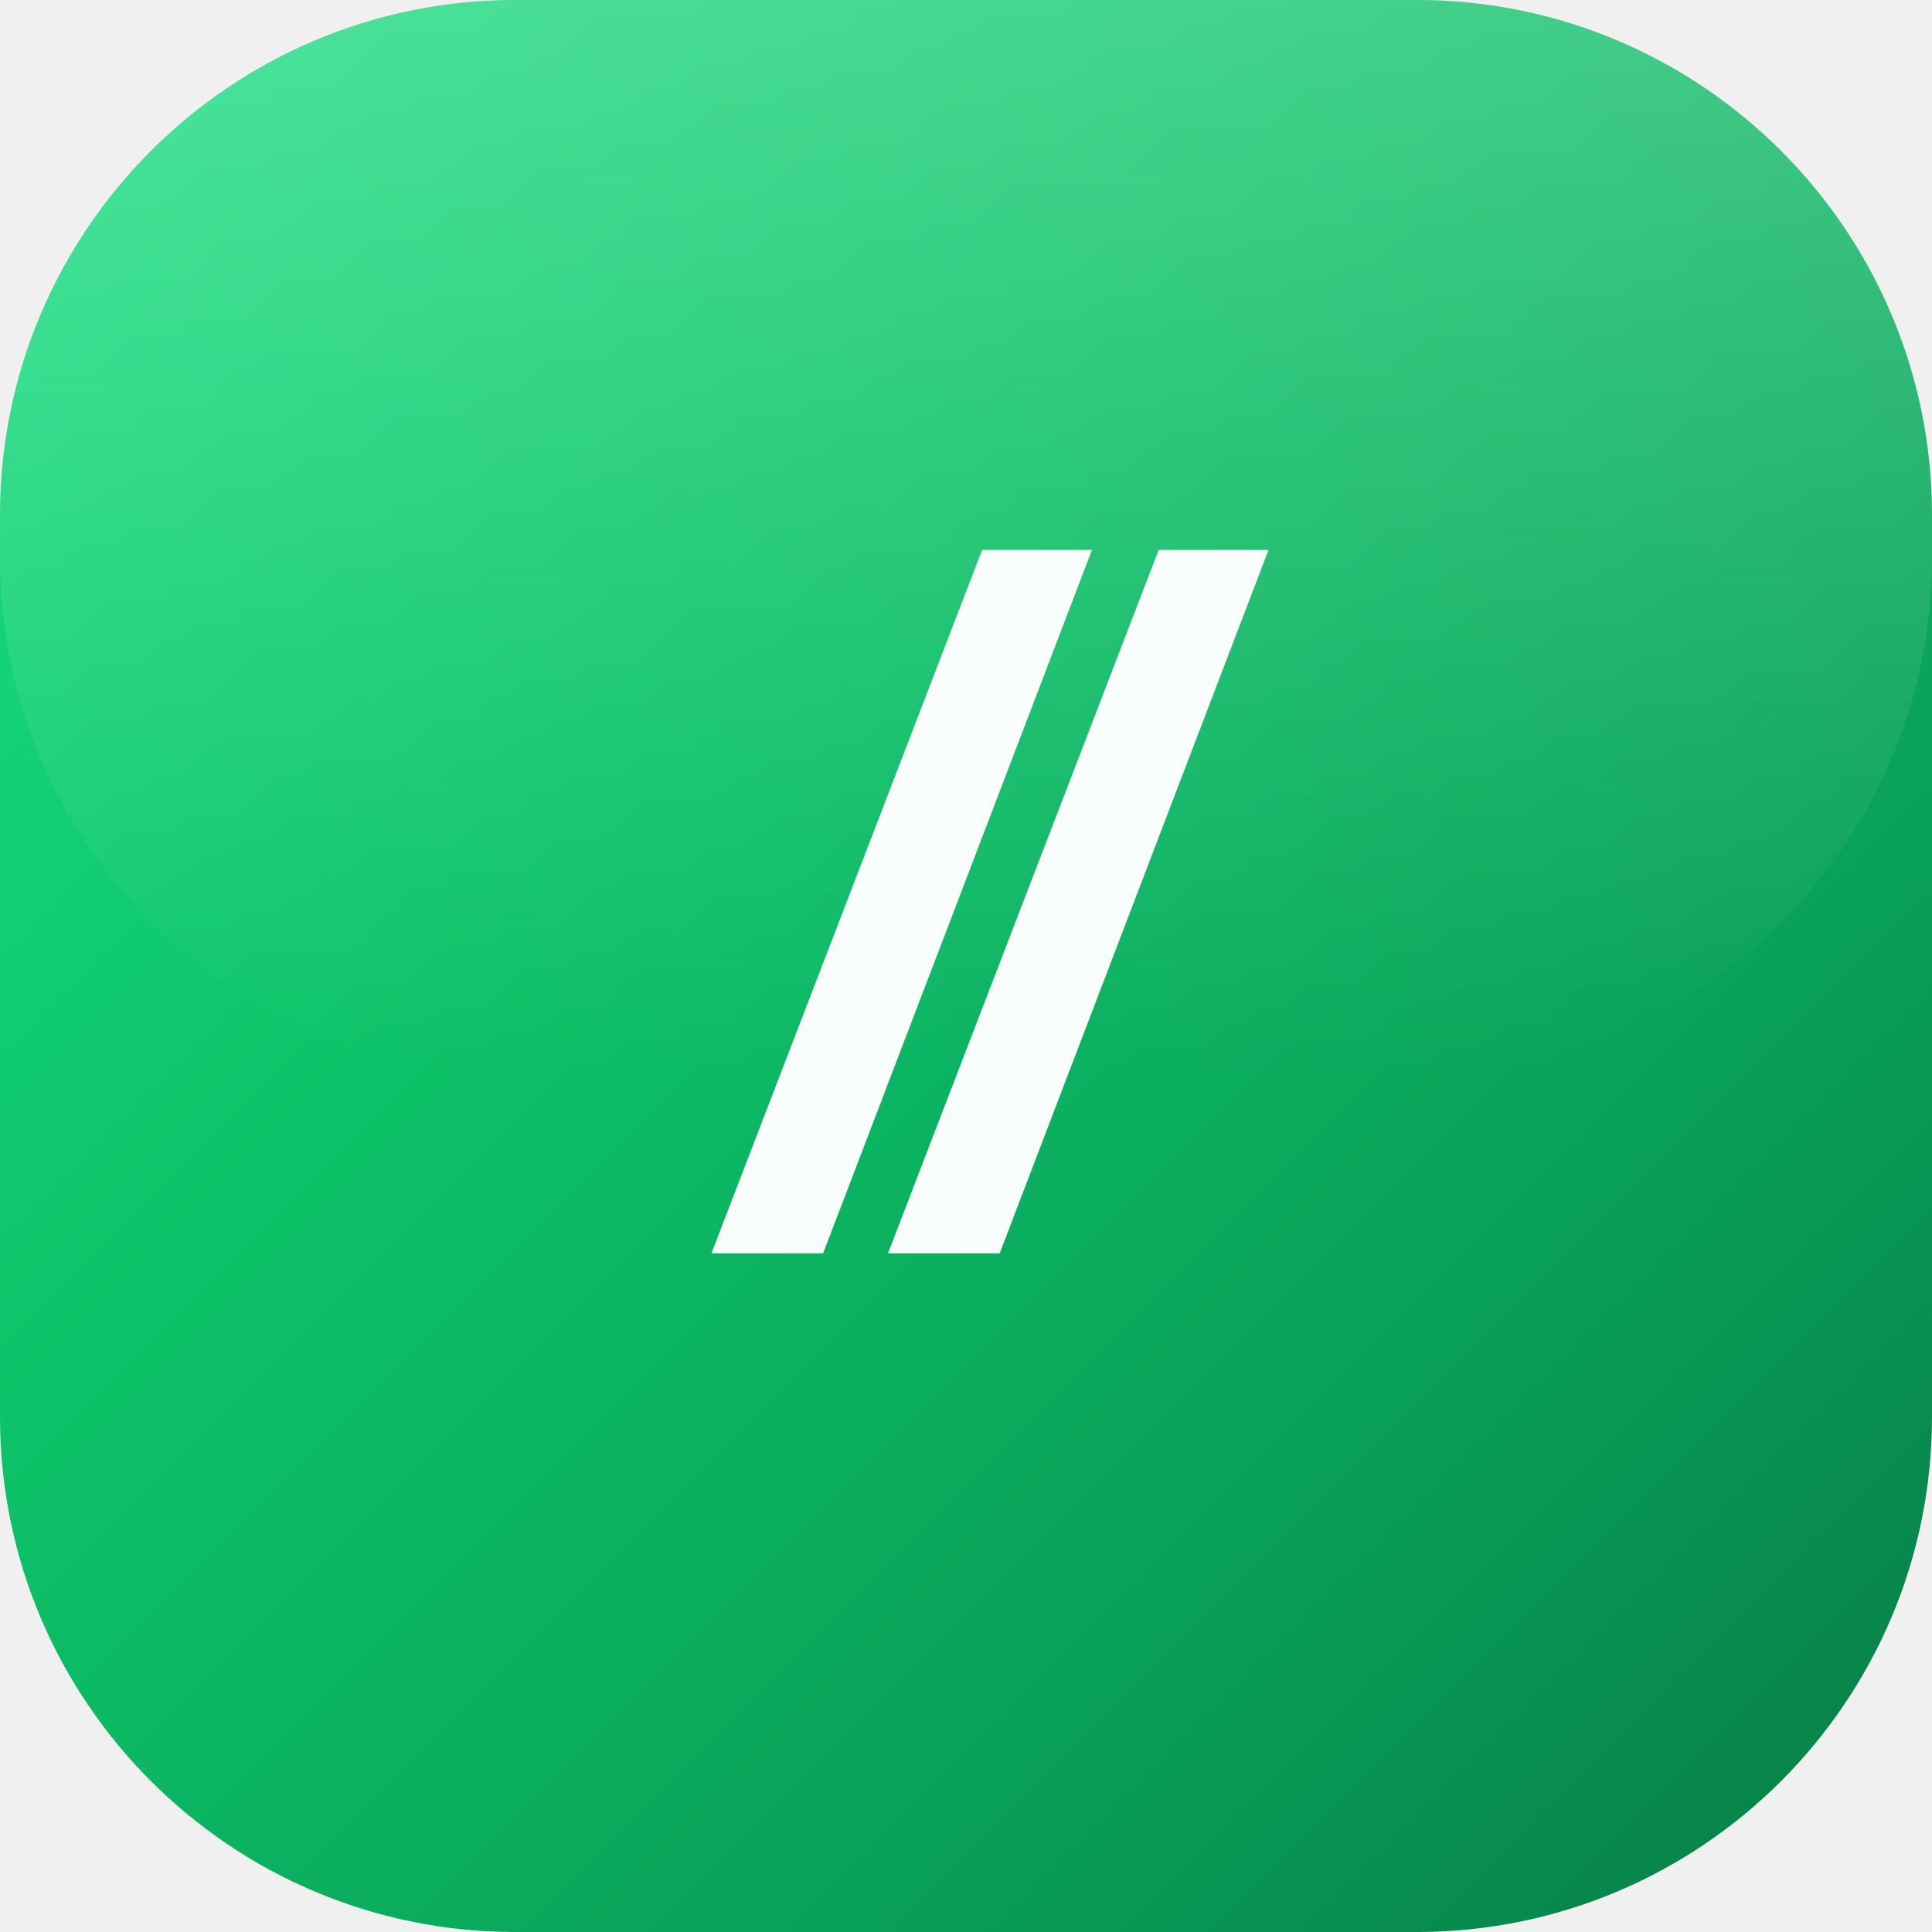
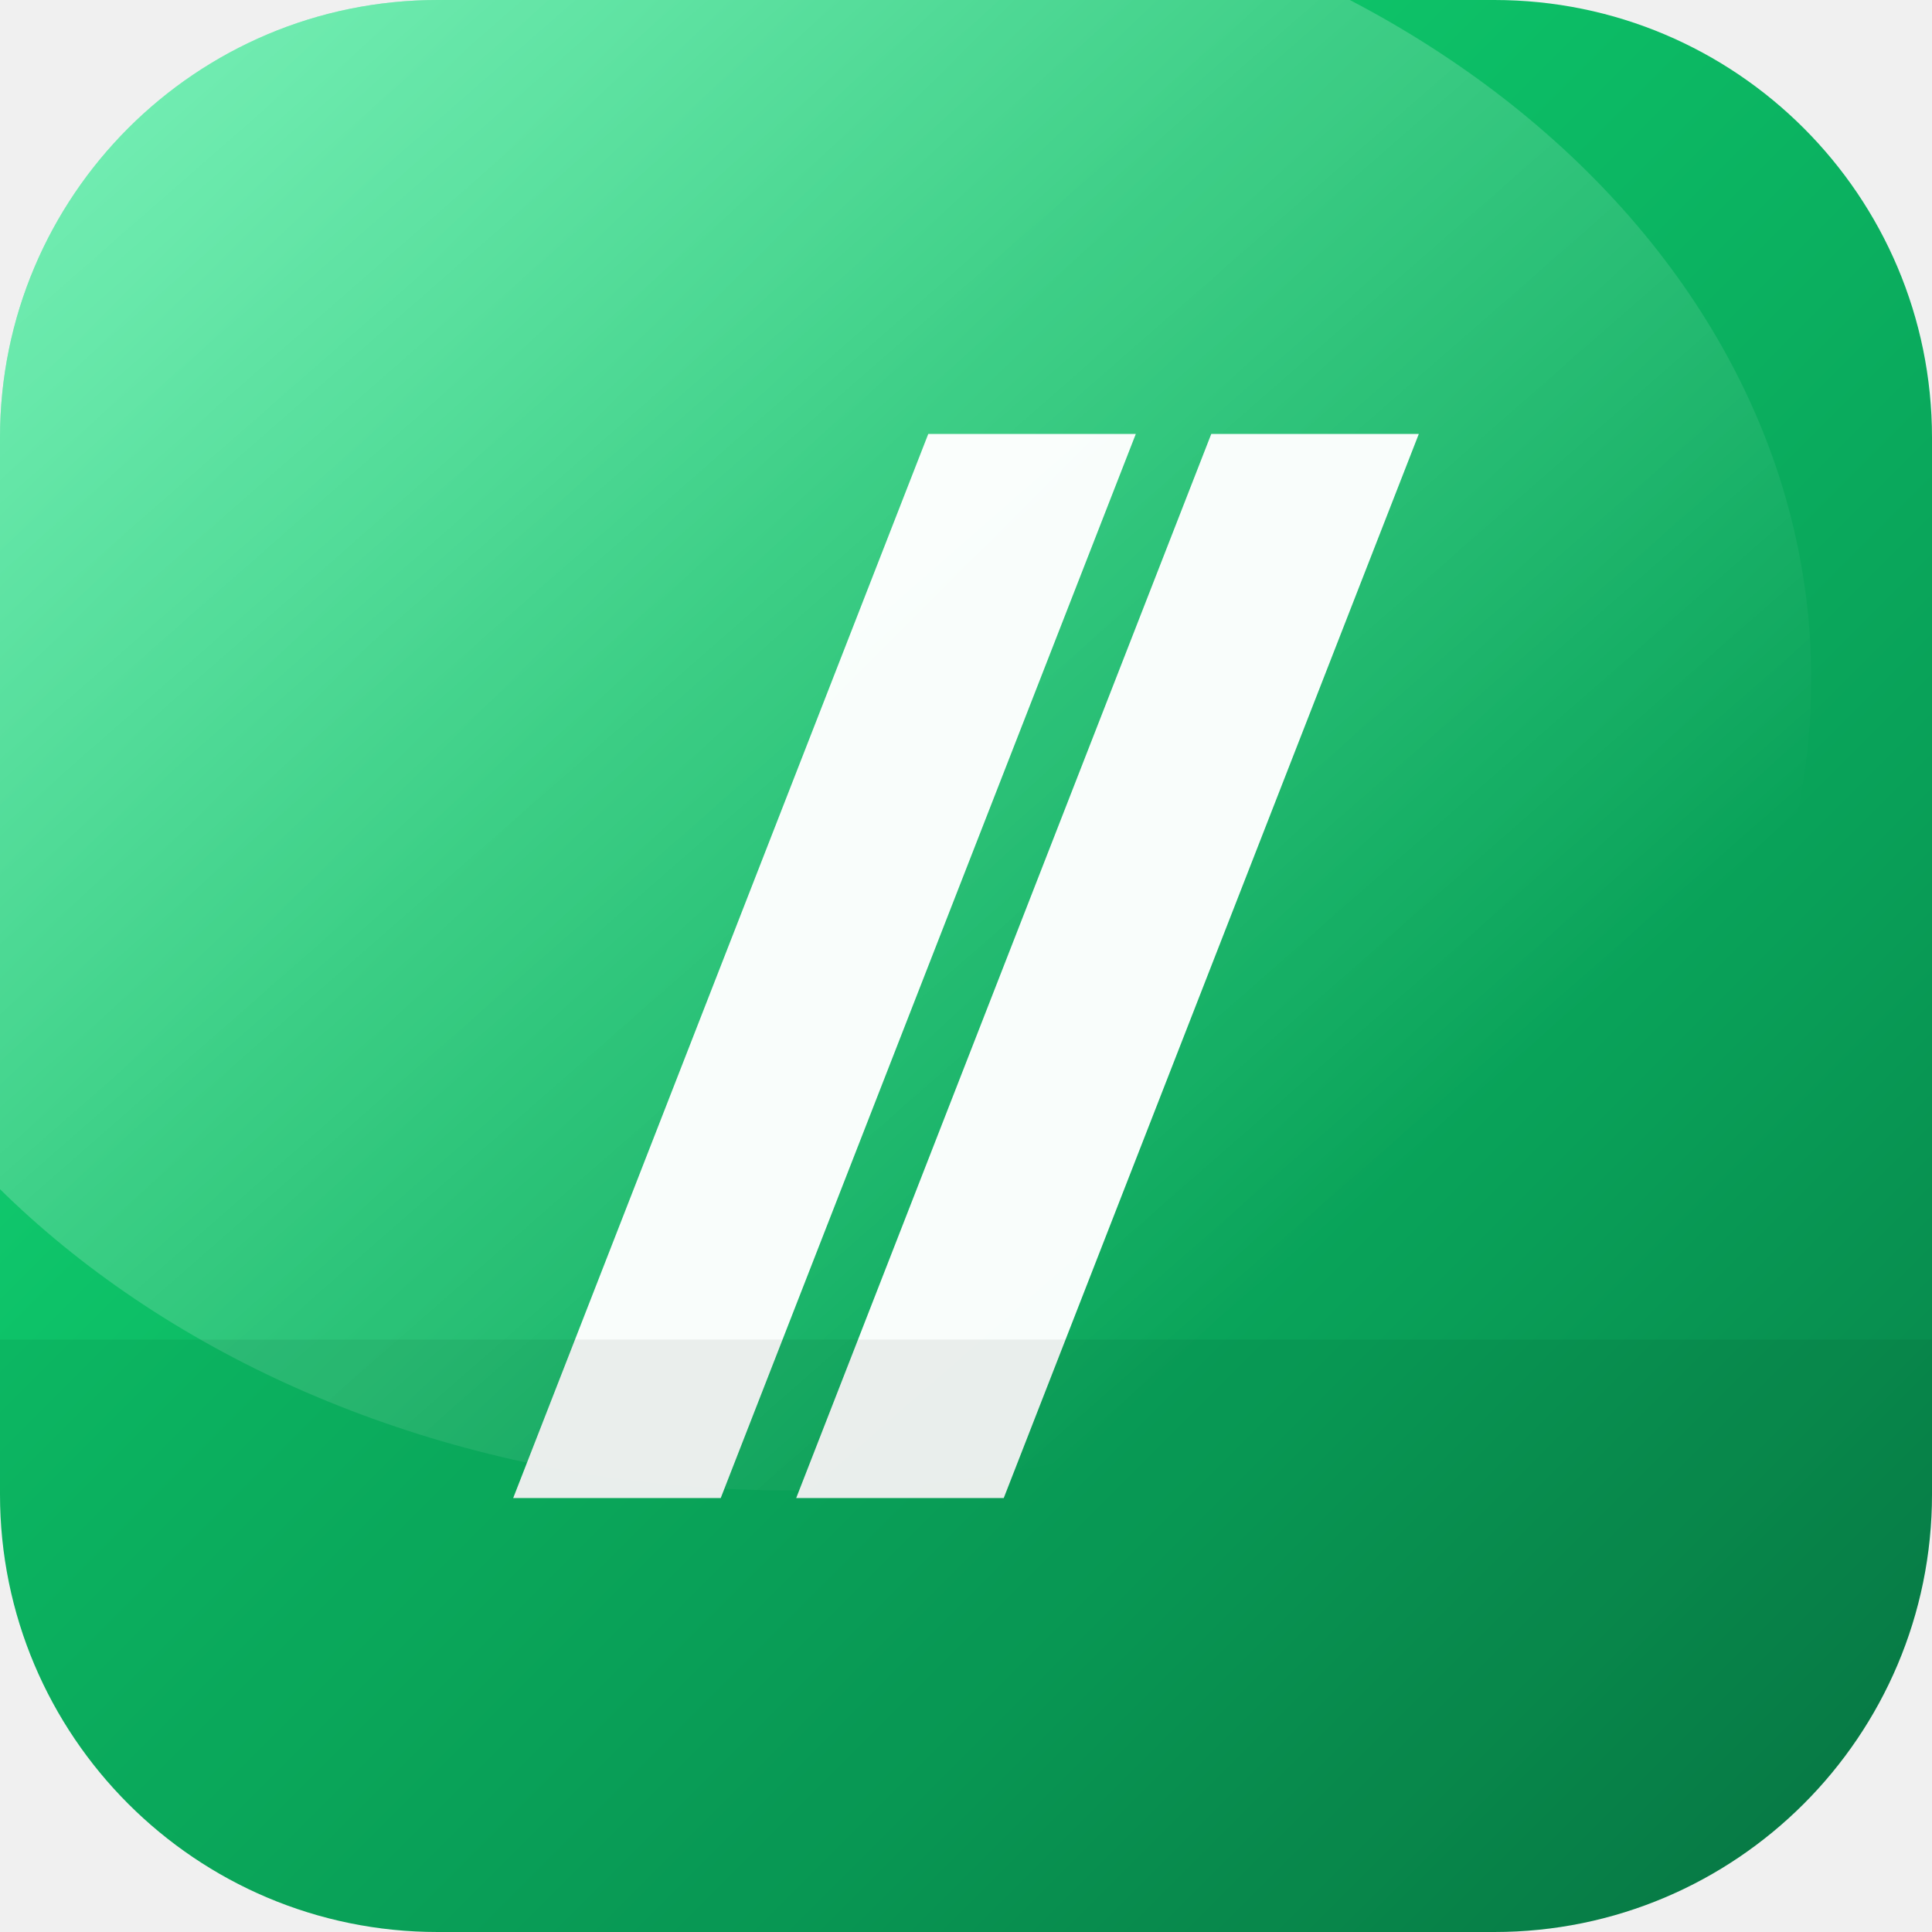
- <svg xmlns="http://www.w3.org/2000/svg" width="180" height="180" viewBox="0 0 180 180" fill="none">
+ <svg xmlns="http://www.w3.org/2000/svg" width="512" height="512" viewBox="0 0 512 512" fill="none">
  <defs>
-     <linearGradient id="bg" x1="0" y1="0" x2="180" y2="180" gradientUnits="userSpaceOnUse">
-       <stop offset="0%" stop-color="#1AE082" />
-       <stop offset="38%" stop-color="#0DC268" />
-       <stop offset="72%" stop-color="#09A058" />
-       <stop offset="100%" stop-color="#077A46" />
+     <linearGradient id="bg" x1="0" y1="0" x2="512" y2="512" gradientUnits="userSpaceOnUse">
+       <stop offset="0%" stop-color="#22E88A" />
+       <stop offset="35%" stop-color="#0DC268" />
+       <stop offset="70%" stop-color="#09A058" />
+       <stop offset="100%" stop-color="#067A45" />
    </linearGradient>
-     <linearGradient id="shine" x1="0" y1="0" x2="0" y2="100" gradientUnits="userSpaceOnUse">
-       <stop offset="0%" stop-color="white" stop-opacity="0.22" />
+     <linearGradient id="shine" x1="80" y1="0" x2="360" y2="320" gradientUnits="userSpaceOnUse">
+       <stop offset="0%" stop-color="white" stop-opacity="0.36" />
      <stop offset="100%" stop-color="white" stop-opacity="0" />
    </linearGradient>
+     <clipPath id="clip">
+       <rect width="512" height="512" rx="116" />
+     </clipPath>
  </defs>
-   <rect width="180" height="180" rx="48" fill="url(#bg)" />
-   <rect width="180" height="100" rx="48" fill="url(#shine)" />
-   <text x="90" y="115" text-anchor="middle" font-family="'Outfit', 'Helvetica Neue', Arial, sans-serif" font-weight="900" font-style="italic" font-size="88" letter-spacing="-8" fill="white" opacity="0.97">//</text>
+   <rect width="512" height="512" rx="116" fill="url(#bg)" />
+   <ellipse cx="210" cy="180" rx="270" ry="215" fill="url(#shine)" clip-path="url(#clip)" />
+   <path d="M 136 397  L 191 397  L 301 115  L 246 115  Z" fill="white" opacity="0.97" />
+   <path d="M 211 397  L 266 397  L 376 115  L 321 115  Z" fill="white" opacity="0.97" />
+   <rect x="0" y="355" width="512" height="157" fill="#000" opacity="0.06" clip-path="url(#clip)" />
</svg>
